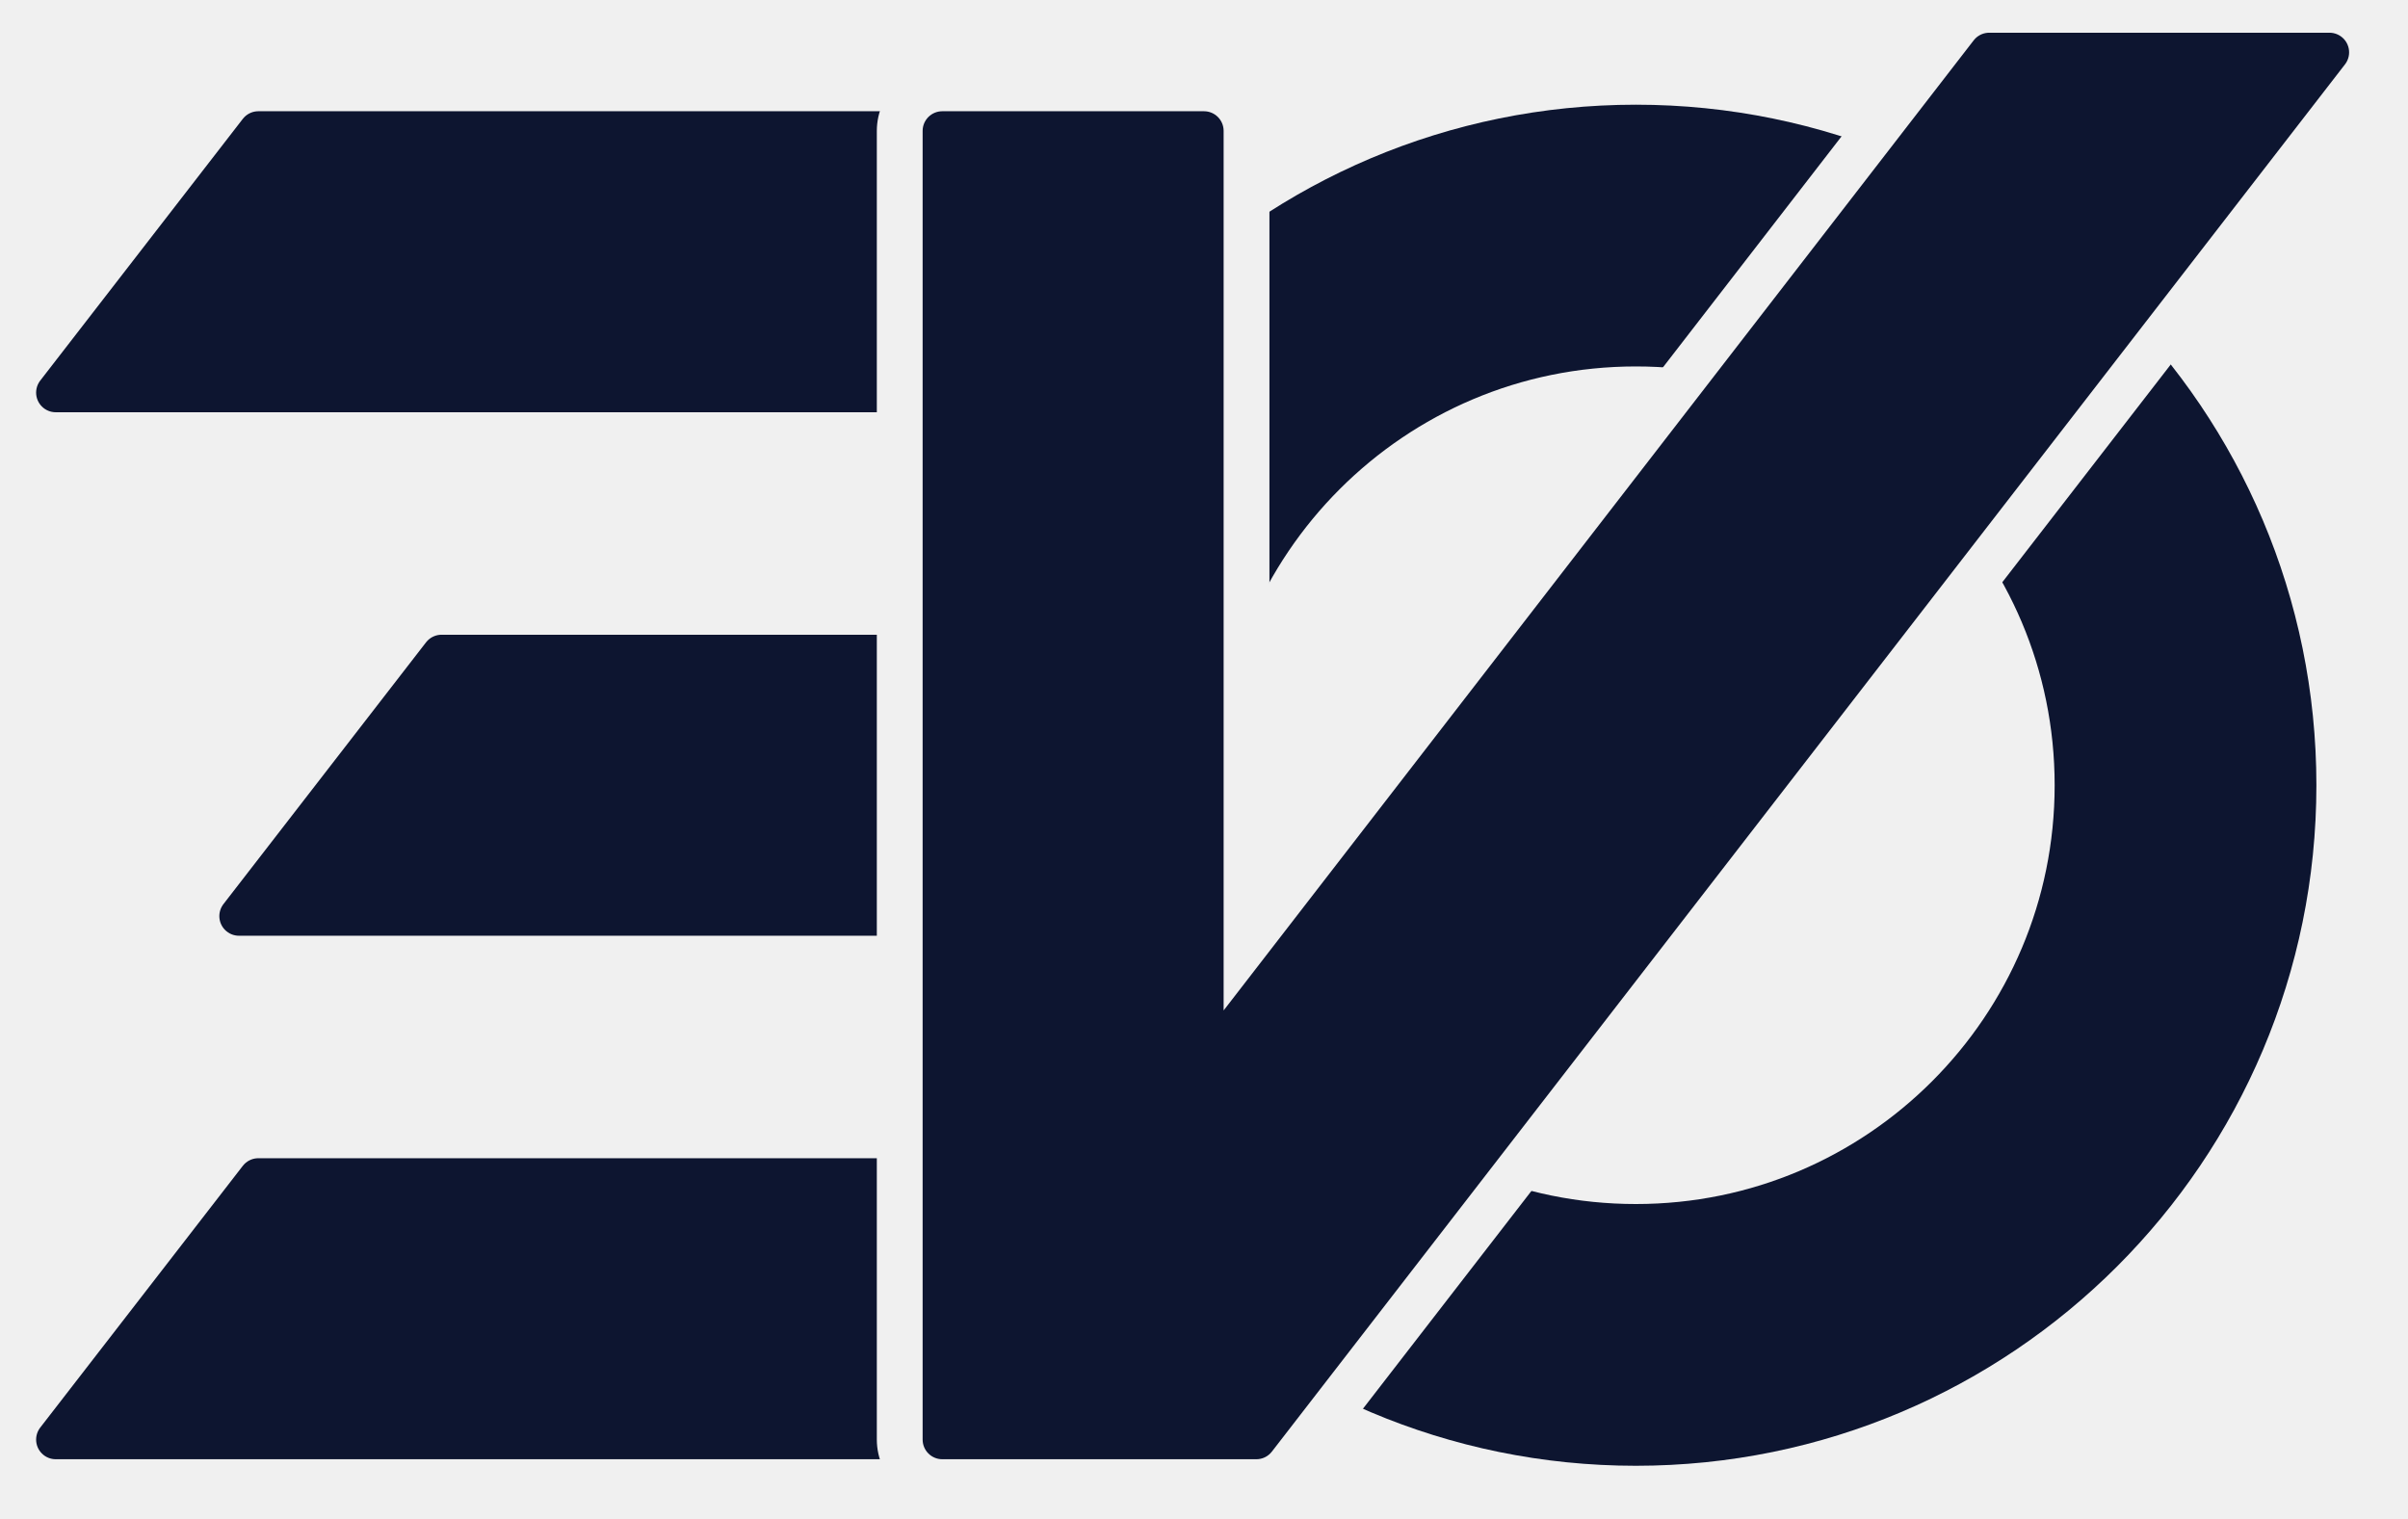
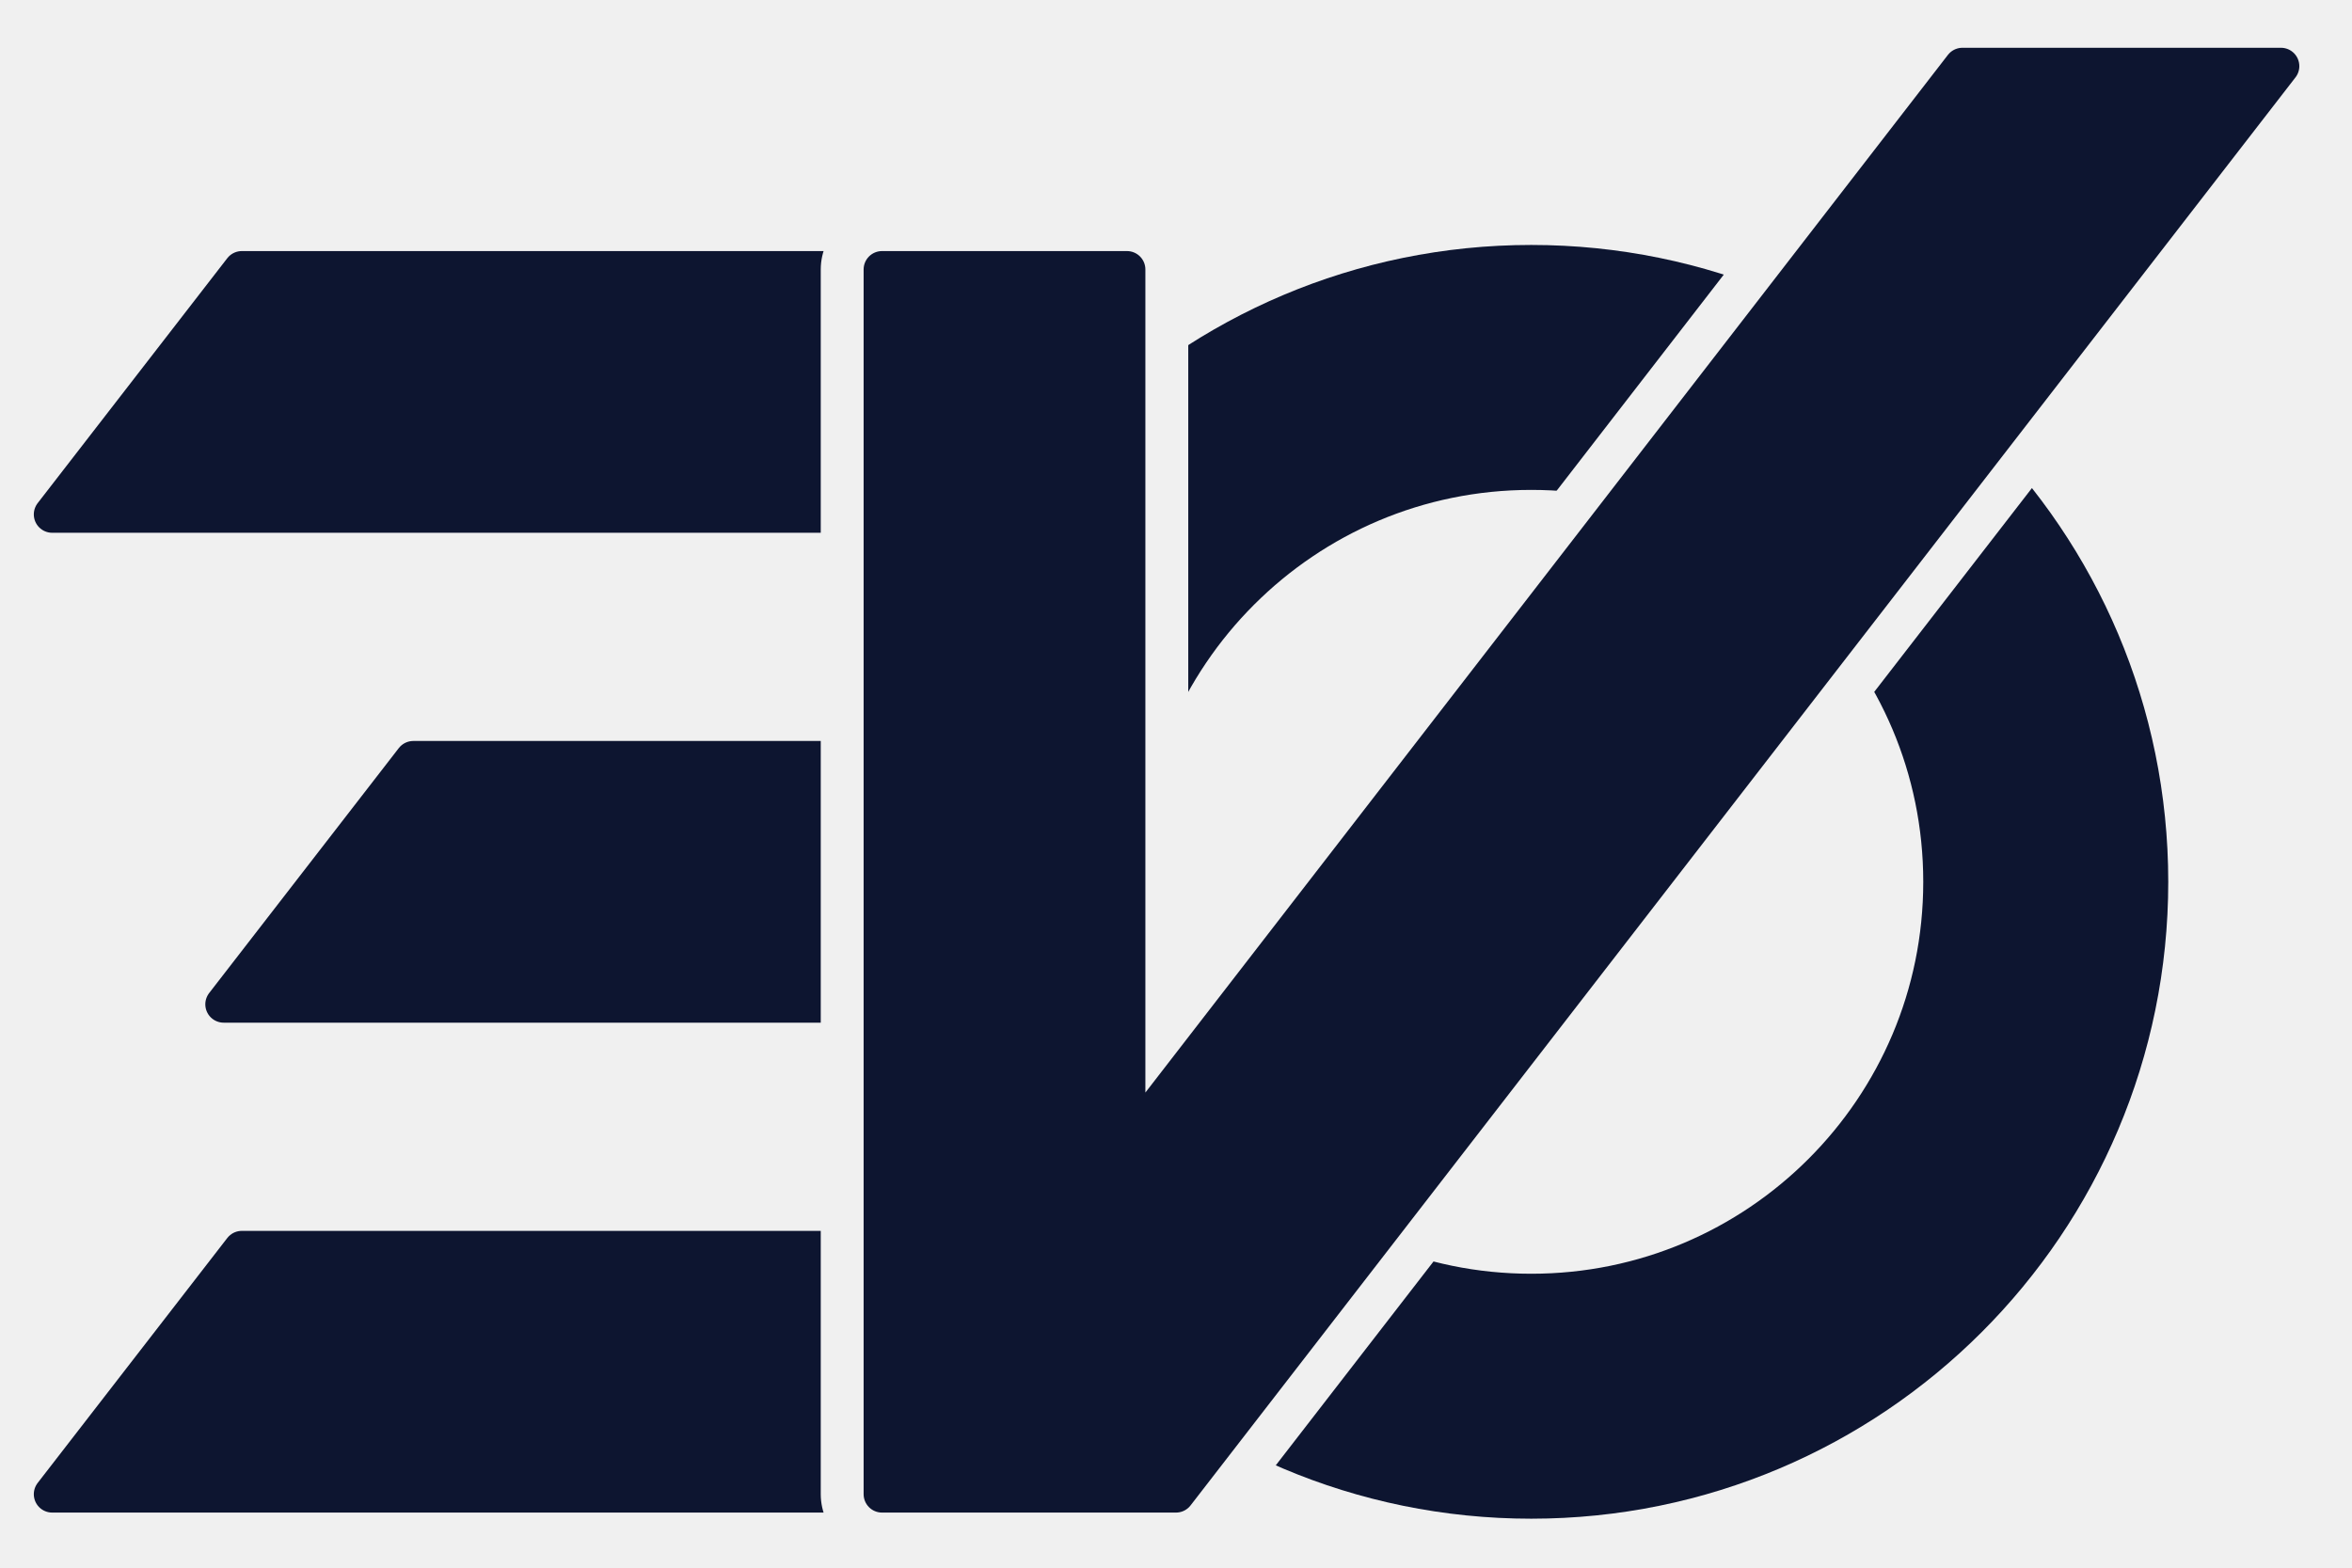
- <svg xmlns="http://www.w3.org/2000/svg" viewBox="-12 -10 184 116" role="img" aria-label="3VOtech mark, one color, navy">
-   <mask id="knock-m" maskUnits="userSpaceOnUse" x="-20" y="-20" width="200" height="140">
-     <rect x="-20" y="-20" width="200" height="140" fill="#fff" />
-     <path d="M60 0H80V71.6L140 -6H166L84 100H60Z" fill="#000" stroke="#000" stroke-width="10" stroke-linejoin="round" />
+ <svg xmlns="http://www.w3.org/2000/svg" viewBox="-12 -22 192 128" role="img" aria-label="3VOtech mark, one color, navy">
+   <mask id="knock-m" maskUnits="userSpaceOnUse" x="-30" y="-60" width="260" height="180">
+     <rect x="-30" y="-60" width="260" height="180" fill="#fff" />
+     <path d="M60 0H80V71.6L148.2 -16.6H174.2L84 100H60Z" fill="#000" stroke="#000" stroke-width="10" stroke-linejoin="round" />
  </mask>
  <g mask="url(#knock-m)">
    <circle cx="113" cy="50" r="42" fill="none" stroke-width="20" stroke="#0D1530" />
    <path d="M7.74 0H60V20H-7.74Z" fill="#0D1530" stroke="#0D1530" stroke-width="3" stroke-linejoin="round" />
    <path d="M21.74 40H60V60H6.26Z" fill="#0D1530" stroke="#0D1530" stroke-width="3" stroke-linejoin="round" />
    <path d="M7.74 80H60V100H-7.74Z" fill="#0D1530" stroke="#0D1530" stroke-width="3" stroke-linejoin="round" />
  </g>
-   <path d="M60 0H80V71.6L140 -6H166L84 100H60Z" fill="#0D1530" stroke="#0D1530" stroke-width="3" stroke-linejoin="round" />
+   <path d="M60 0H80V71.6L148.2 -16.6H174.2L84 100H60Z" fill="#0D1530" stroke="#0D1530" stroke-width="3" stroke-linejoin="round" />
</svg>
